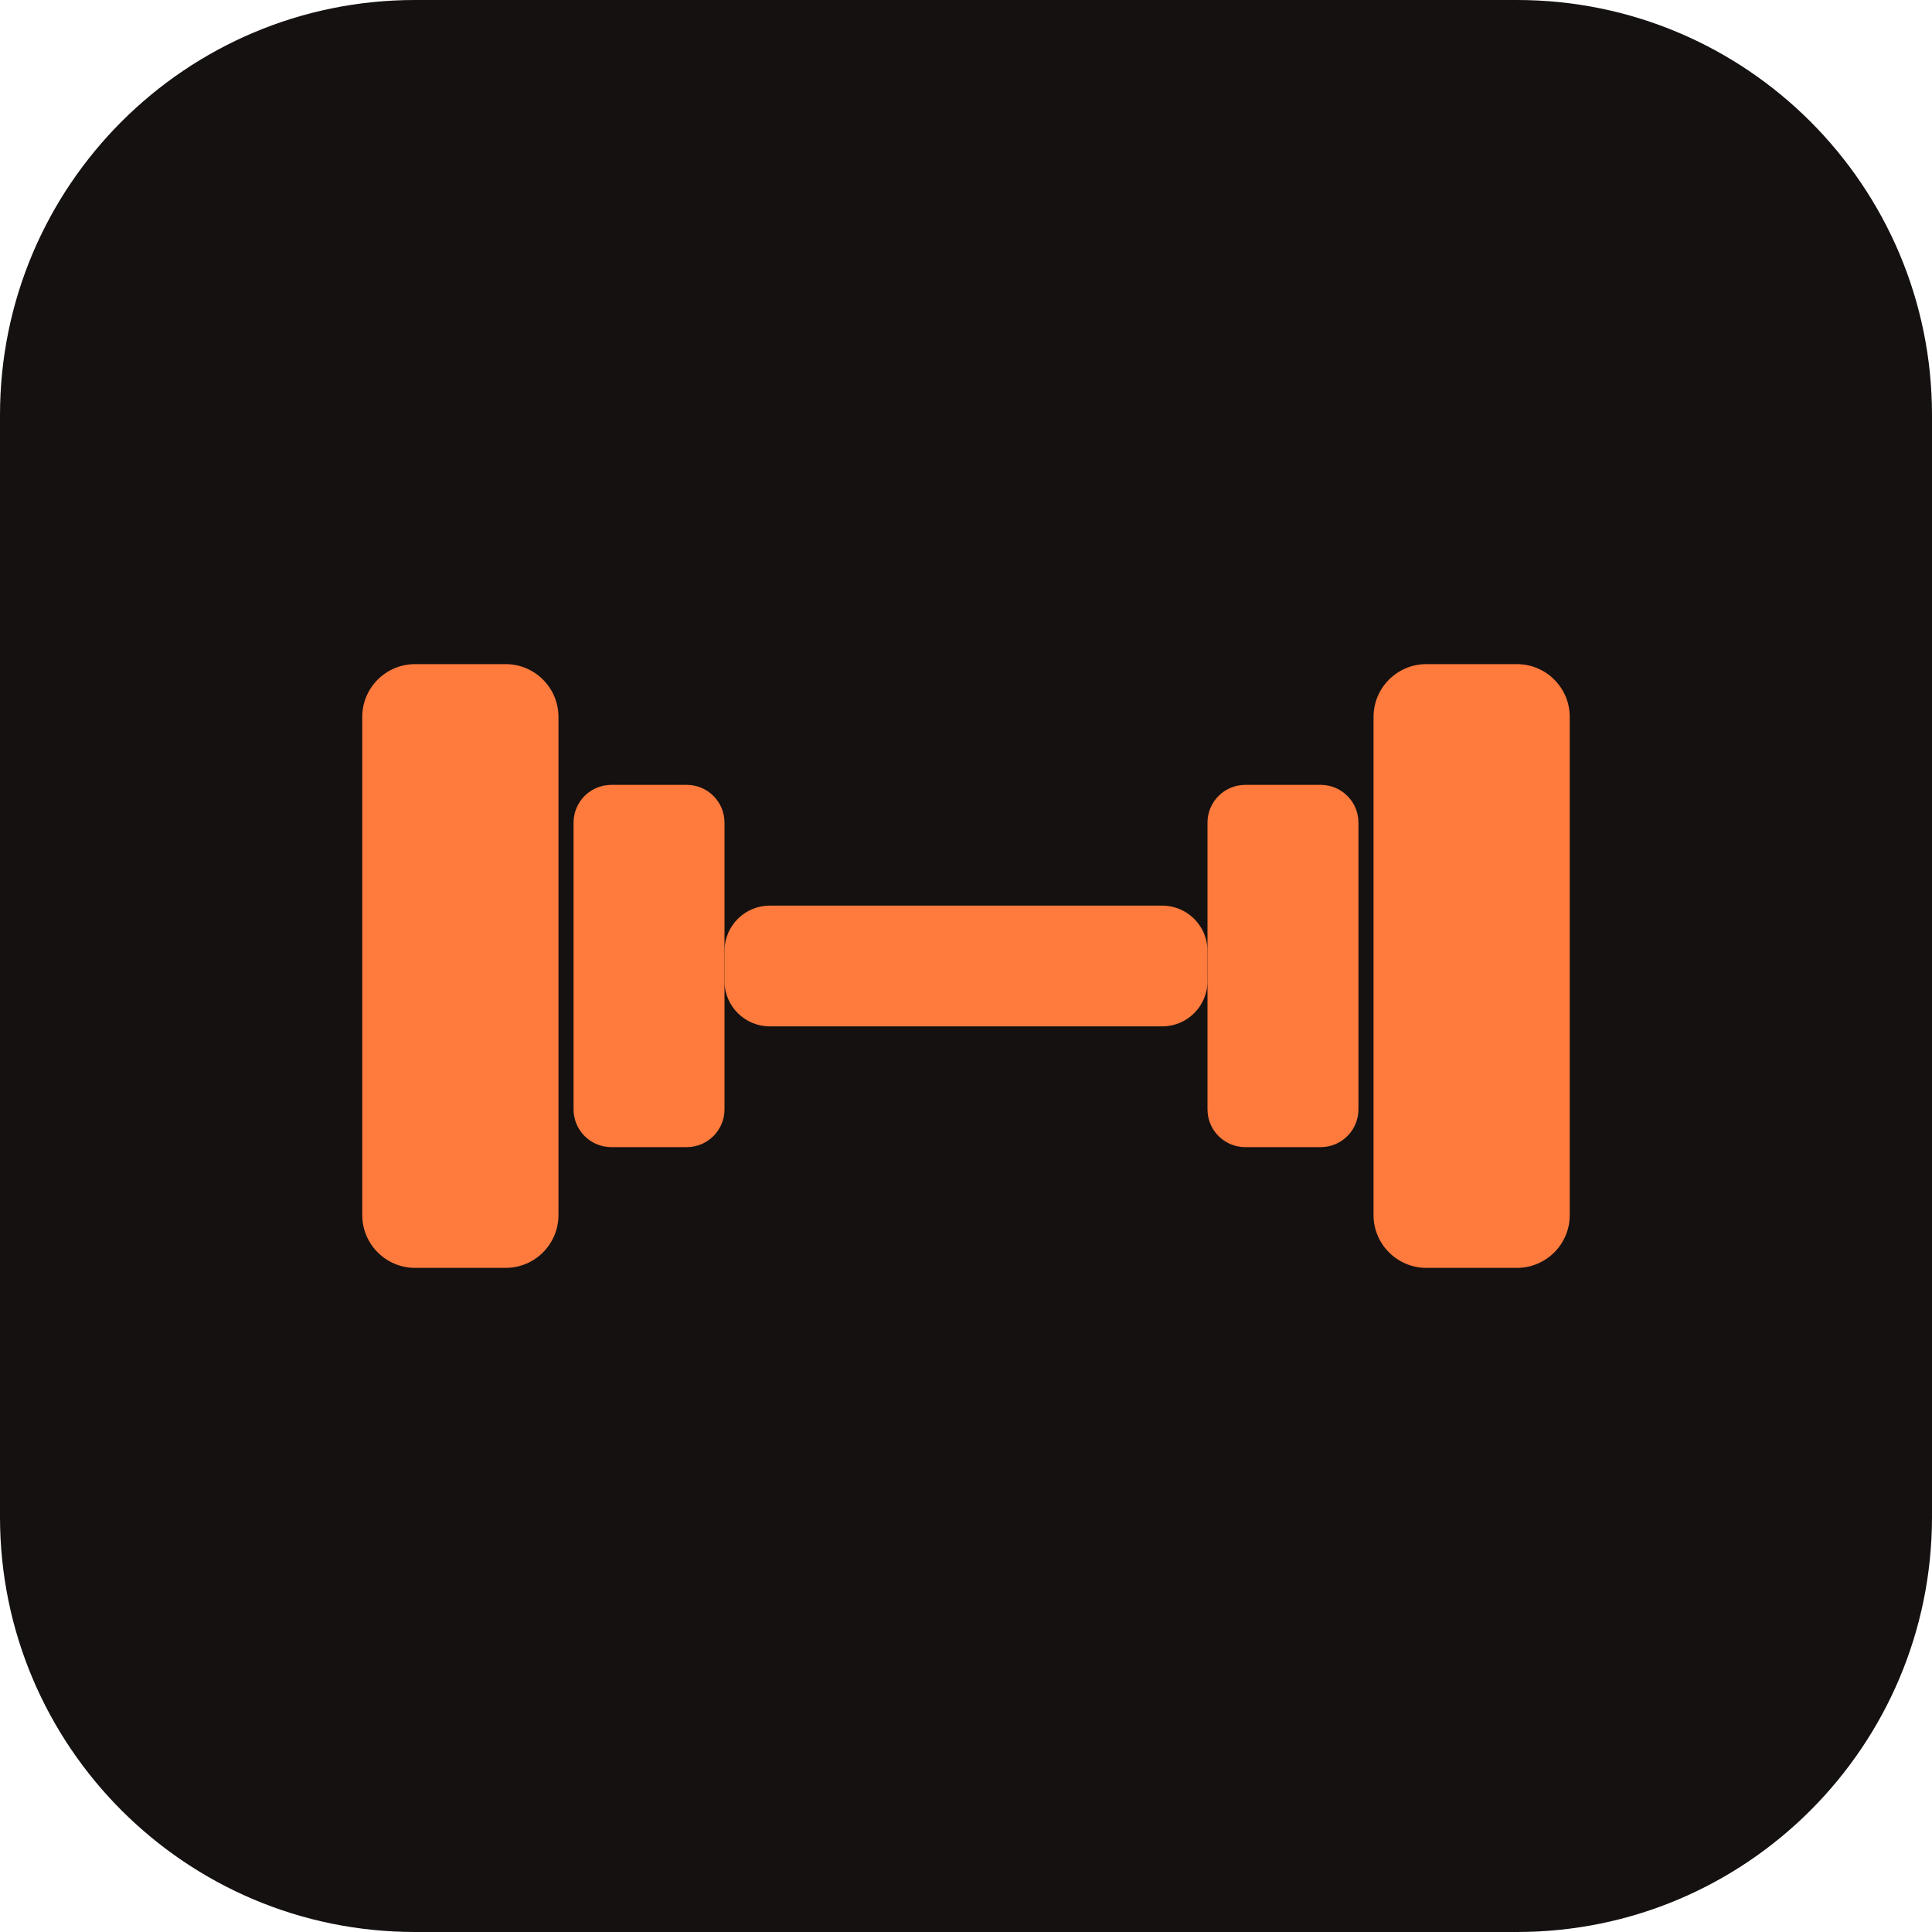
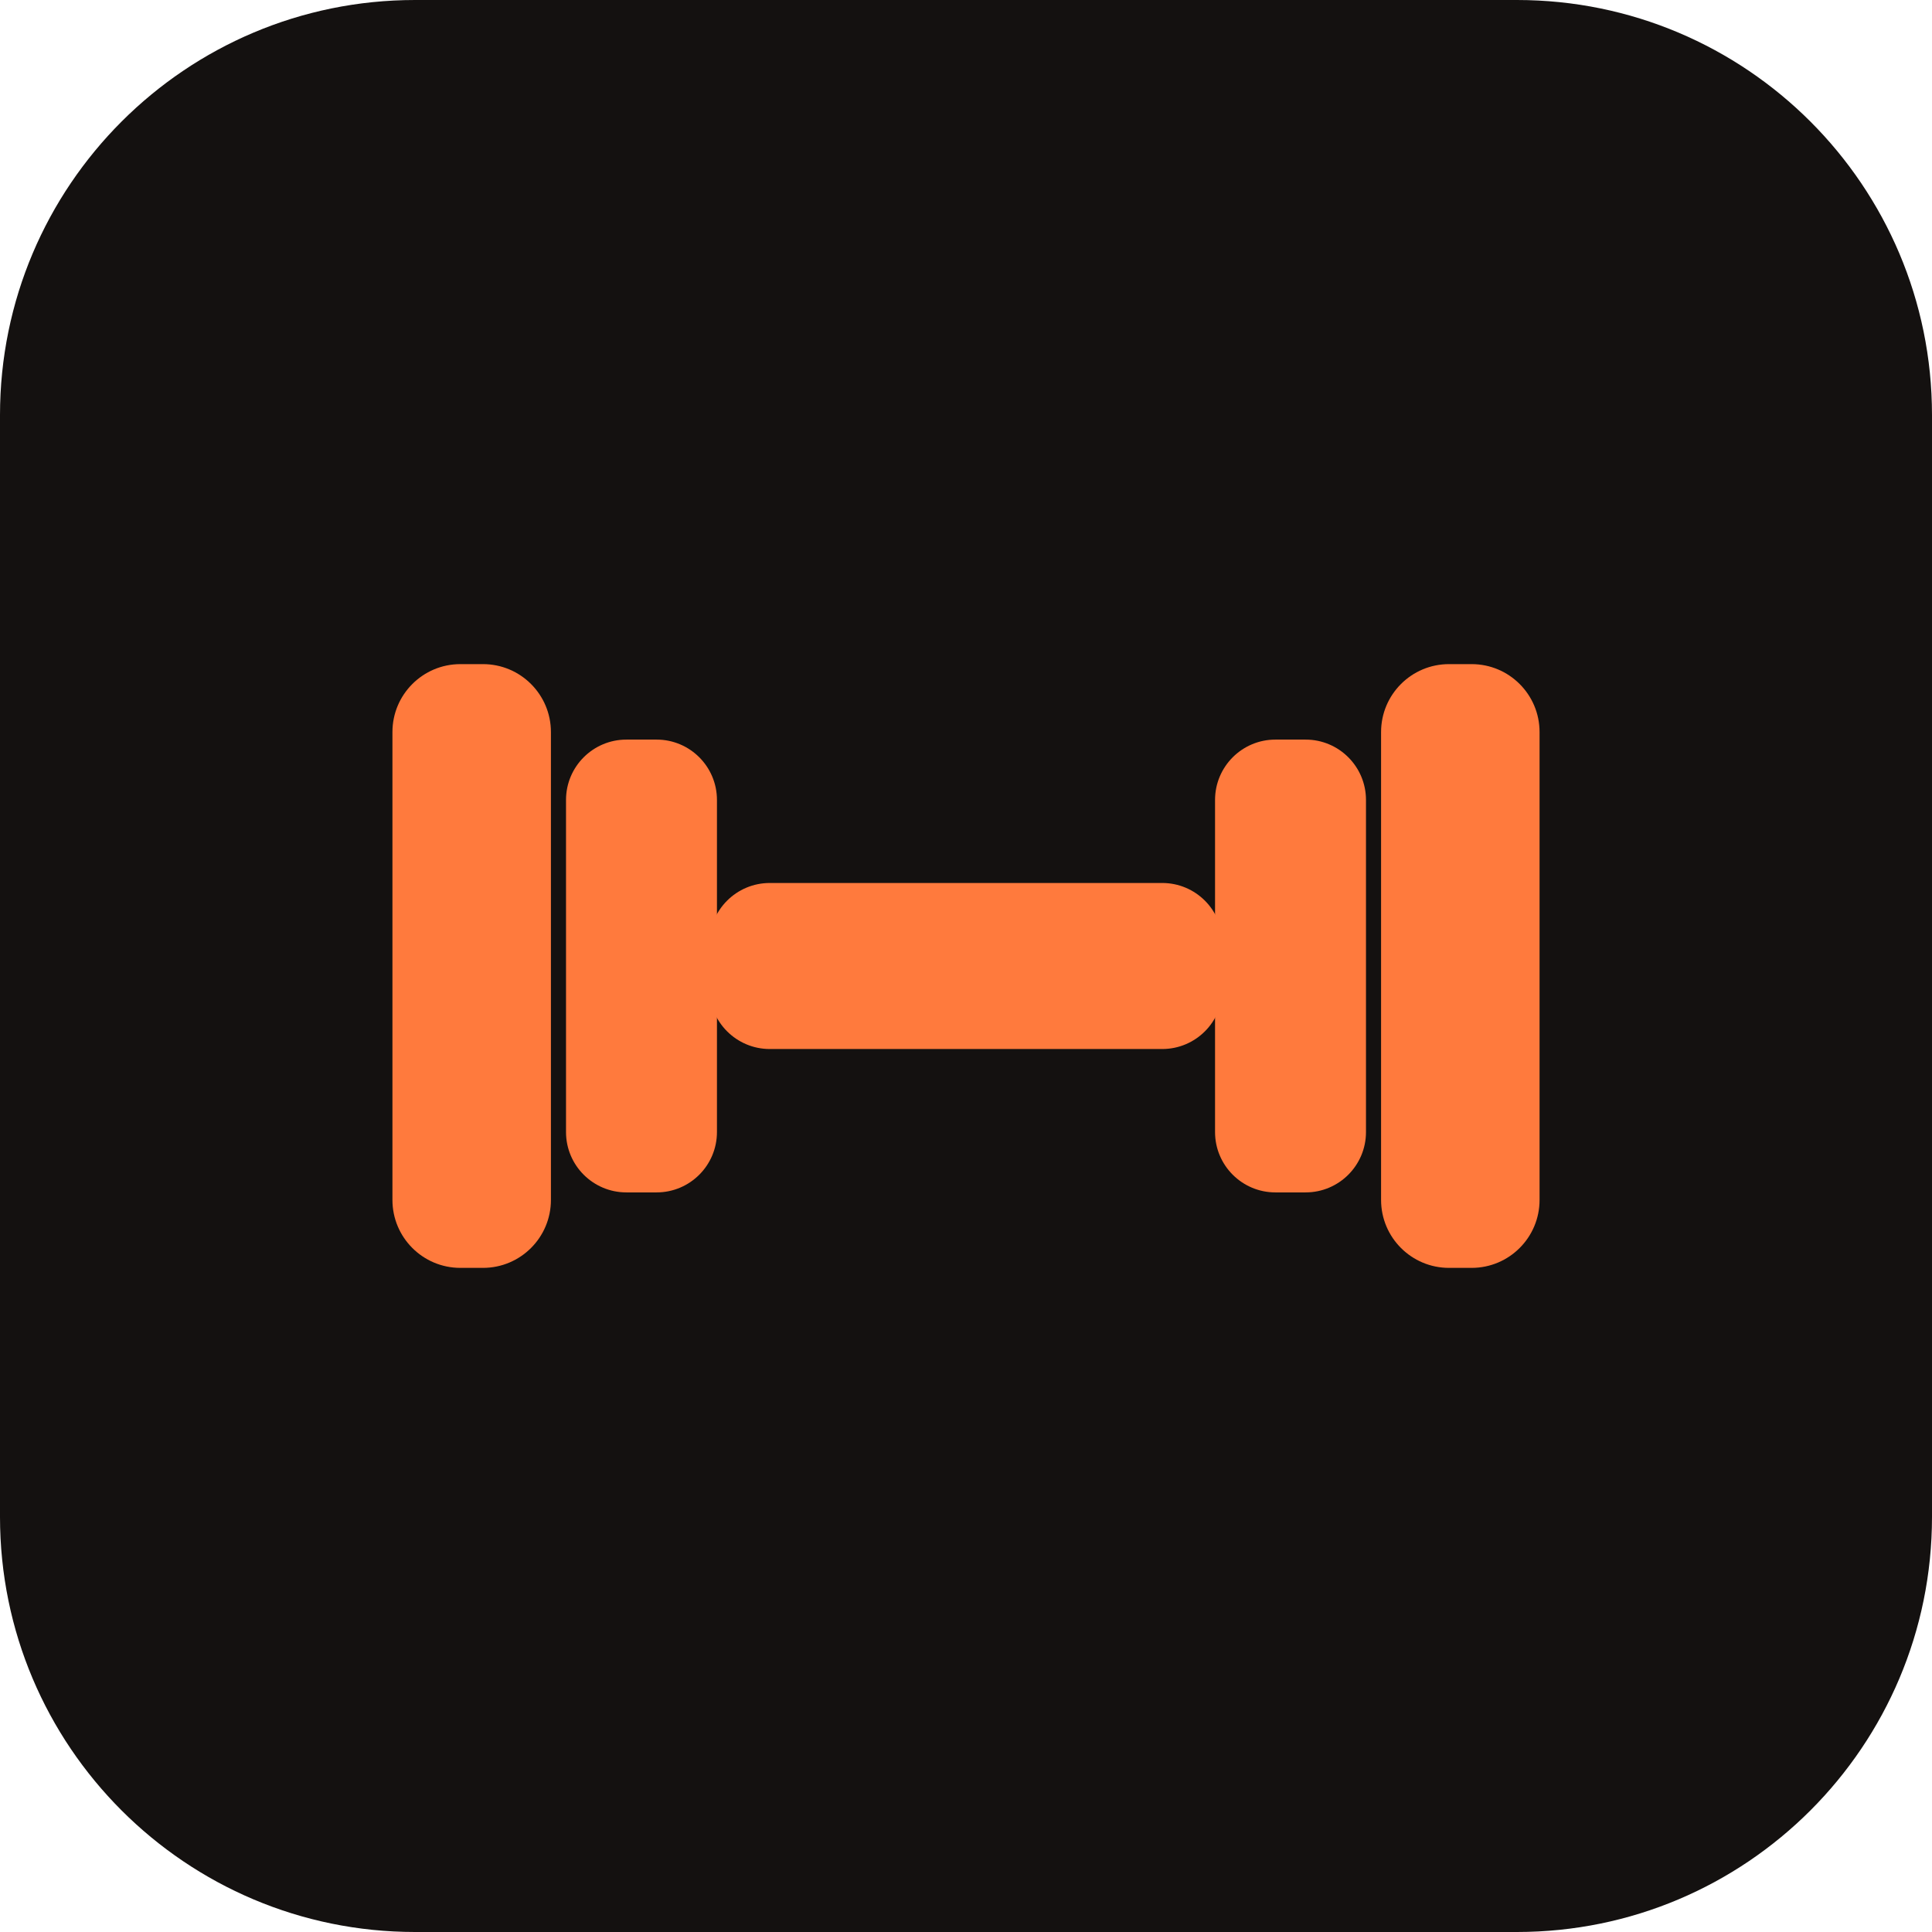
<svg xmlns="http://www.w3.org/2000/svg" viewBox="0 0 512 512">
  <rect width="512" height="512" rx="110" fill="#141110" />
  <g fill="#FF7A3D">
-     <rect x="96" y="176" width="52" height="160" rx="14" />
-     <rect x="364" y="176" width="52" height="160" rx="14" />
-     <rect x="152" y="208" width="40" height="96" rx="10" />
-     <rect x="320" y="208" width="40" height="96" rx="10" />
-     <rect x="192" y="240" width="128" height="32" rx="12" />
+     <rect x="188" y="234" width="136" height="44" rx="16" />
+     <rect x="150" y="196" width="40" height="120" rx="16" />
+     <rect x="104" y="176" width="42" height="160" rx="18" />
+     <rect x="322" y="196" width="40" height="120" rx="16" />
+     <rect x="366" y="176" width="42" height="160" rx="18" />
  </g>
</svg>
